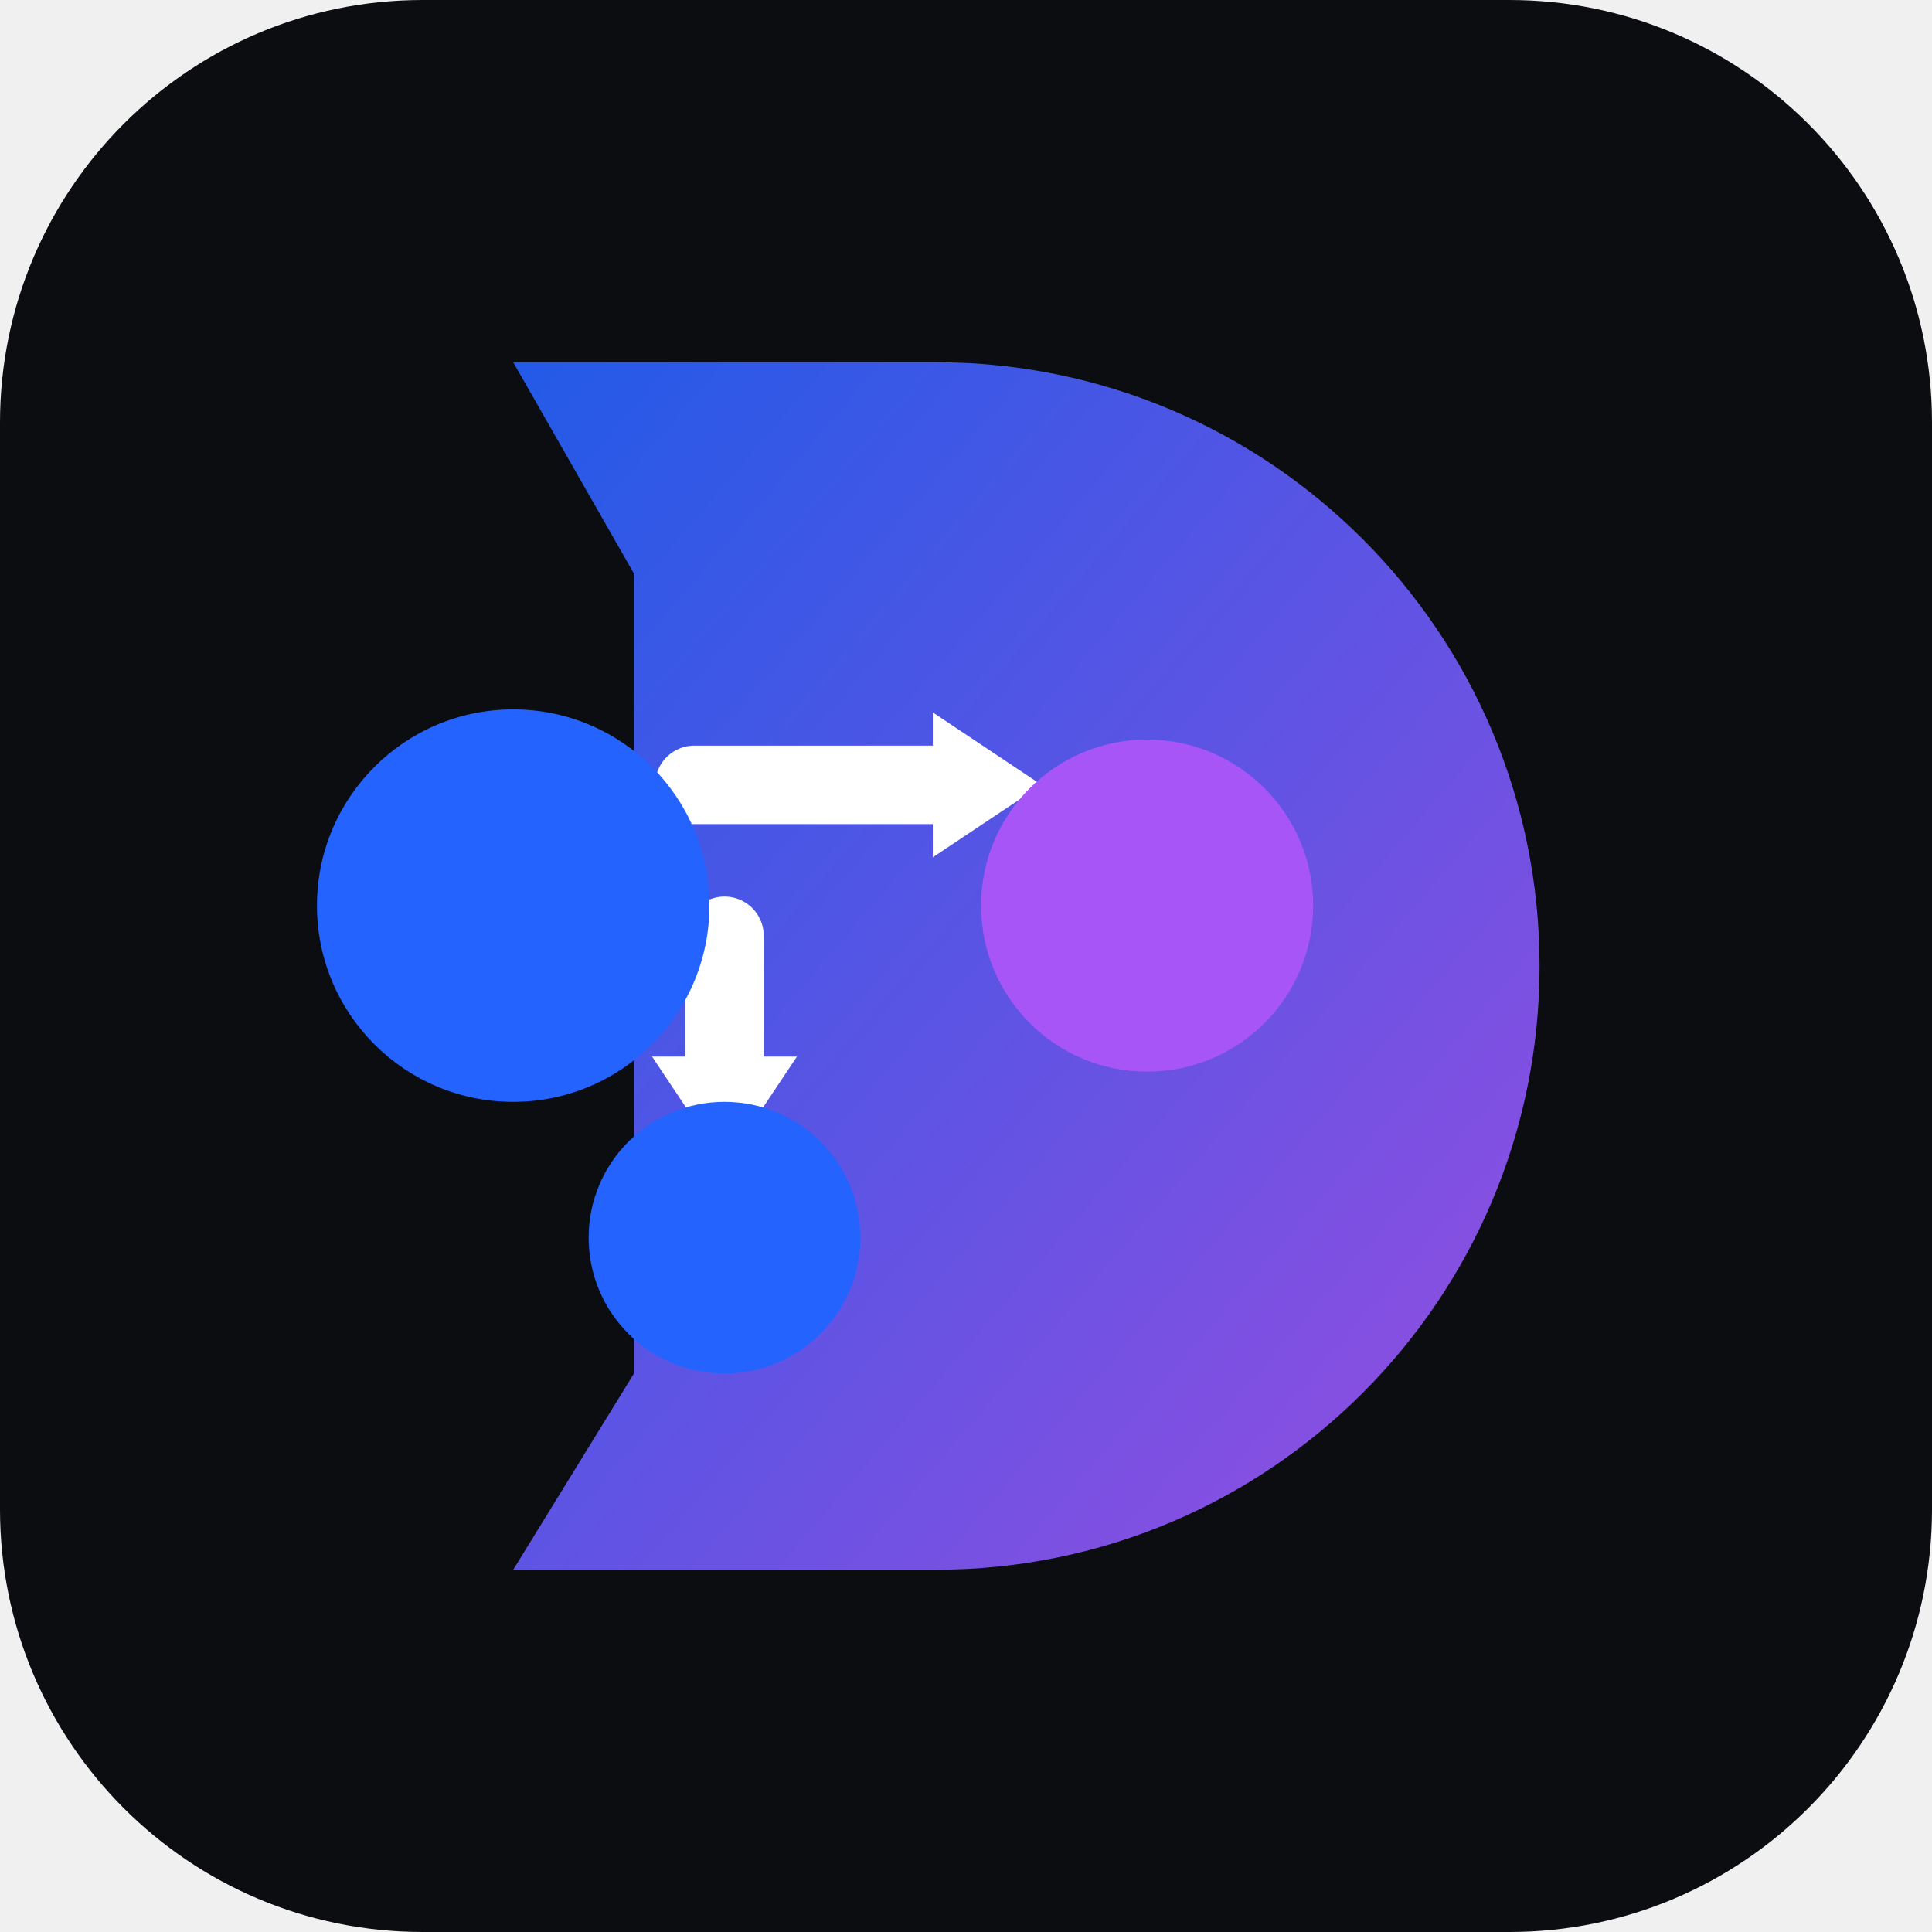
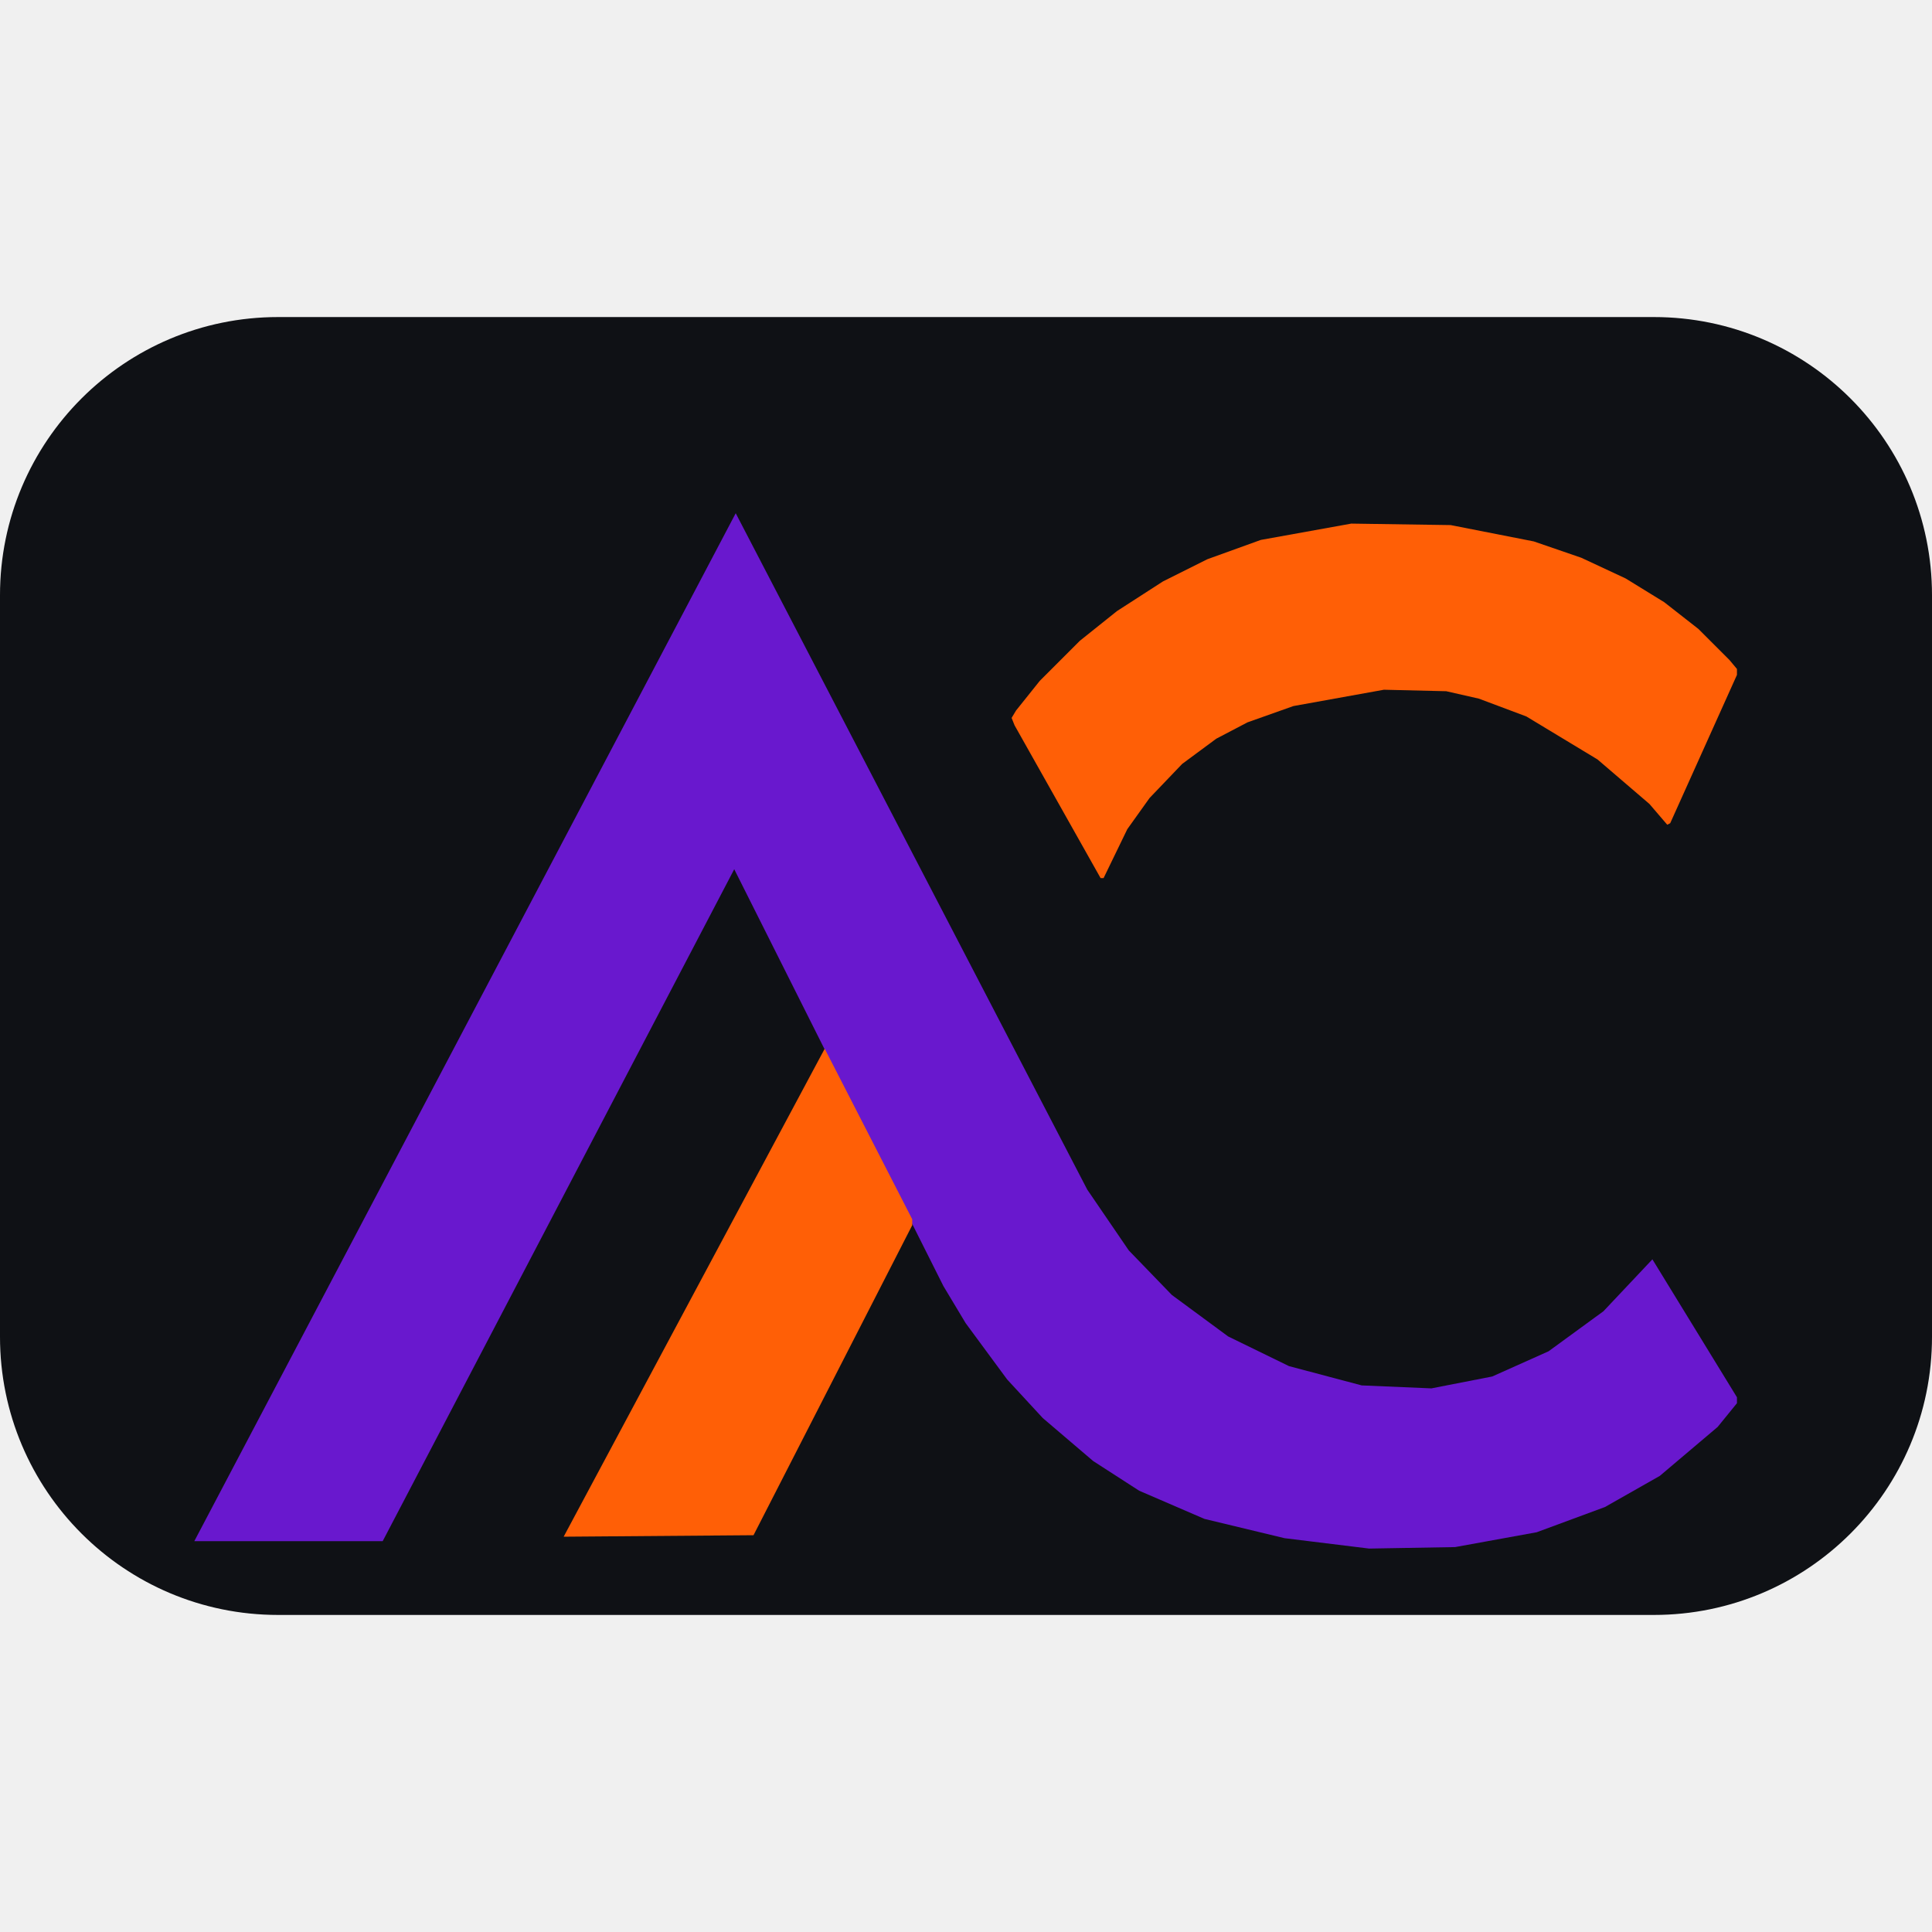
- <svg xmlns="http://www.w3.org/2000/svg" viewBox="0 0 64 64" width="64" height="64">
-   <defs>
-     <linearGradient id="g" x1="0" y1="0" x2="1" y2="1">
-       <stop offset="0%" stop-color="#2563ff" />
-       <stop offset="100%" stop-color="#a855f7" />
-     </linearGradient>
-   </defs>
-   <rect width="64" height="64" rx="14" fill="#0b0d11" />
-   <path fill="url(#g)" fill-opacity="0.9" d="M17 12h14a20 20 0 0 1 0 40H17l4-6.5V19z" />
-   <g stroke="#fff" stroke-width="2.6" stroke-linecap="round" fill="none">
-     <path d="M23 26h9" />
-     <path d="M24 31v5" />
+ <svg xmlns="http://www.w3.org/2000/svg" viewBox="0 0 1042 700" width="64" height="64">
+   <rect width="1042" height="700" rx="150" fill="#0f1115" />
+   <g transform="translate(104 105) scale(0.8)">
+     <path fill="#6918ce" d="M366 1 L603 457 L631 498 L660 528 L698 556 L739 576 L788 589 L835 591 L876 583 L914 566 L951 539 L984 504 L1041 597 L1041 601 L1028 617 L989 650 L952 671 L906 688 L851 698 L793 699 L736 692 L682 679 L638 660 L607 640 L573 611 L549 585 L521 547 L506 522 L365 241 L128 694 L1 694Z" />
+     <path fill="#ff5f06" d="M781 8 L848 9 L904 20 L936 31 L966 45 L992 61 L1015 79 L1036 100 L1041 106 L1041 110 L996 210 L994 211 L982 197 L947 167 L899 138 L867 126 L845 121 L803 120 L742 131 L711 142 L690 153 L667 170 L645 193 L630 214 L614 247 L612 247 L554 144 L552 139 L555 134 L571 114 L598 87 L623 67 L654 47 L684 32 L720 19Z" />
+     <path fill="#ff5f06" d="M426 362 L485 477 L485 481 L378 690 L250 691Z" />
  </g>
-   <g fill="#fff">
-     <path d="M34.5 26l-3.6-2.4v4.8z" />
-     <path d="M24 38.6l-2.4-3.6h4.8z" />
-   </g>
-   <circle cx="17" cy="30" r="6.5" fill="#2563ff" />
-   <circle cx="38" cy="30" r="5.5" fill="#a855f7" />
-   <circle cx="24" cy="41" r="4.5" fill="#2563ff" />
</svg>
